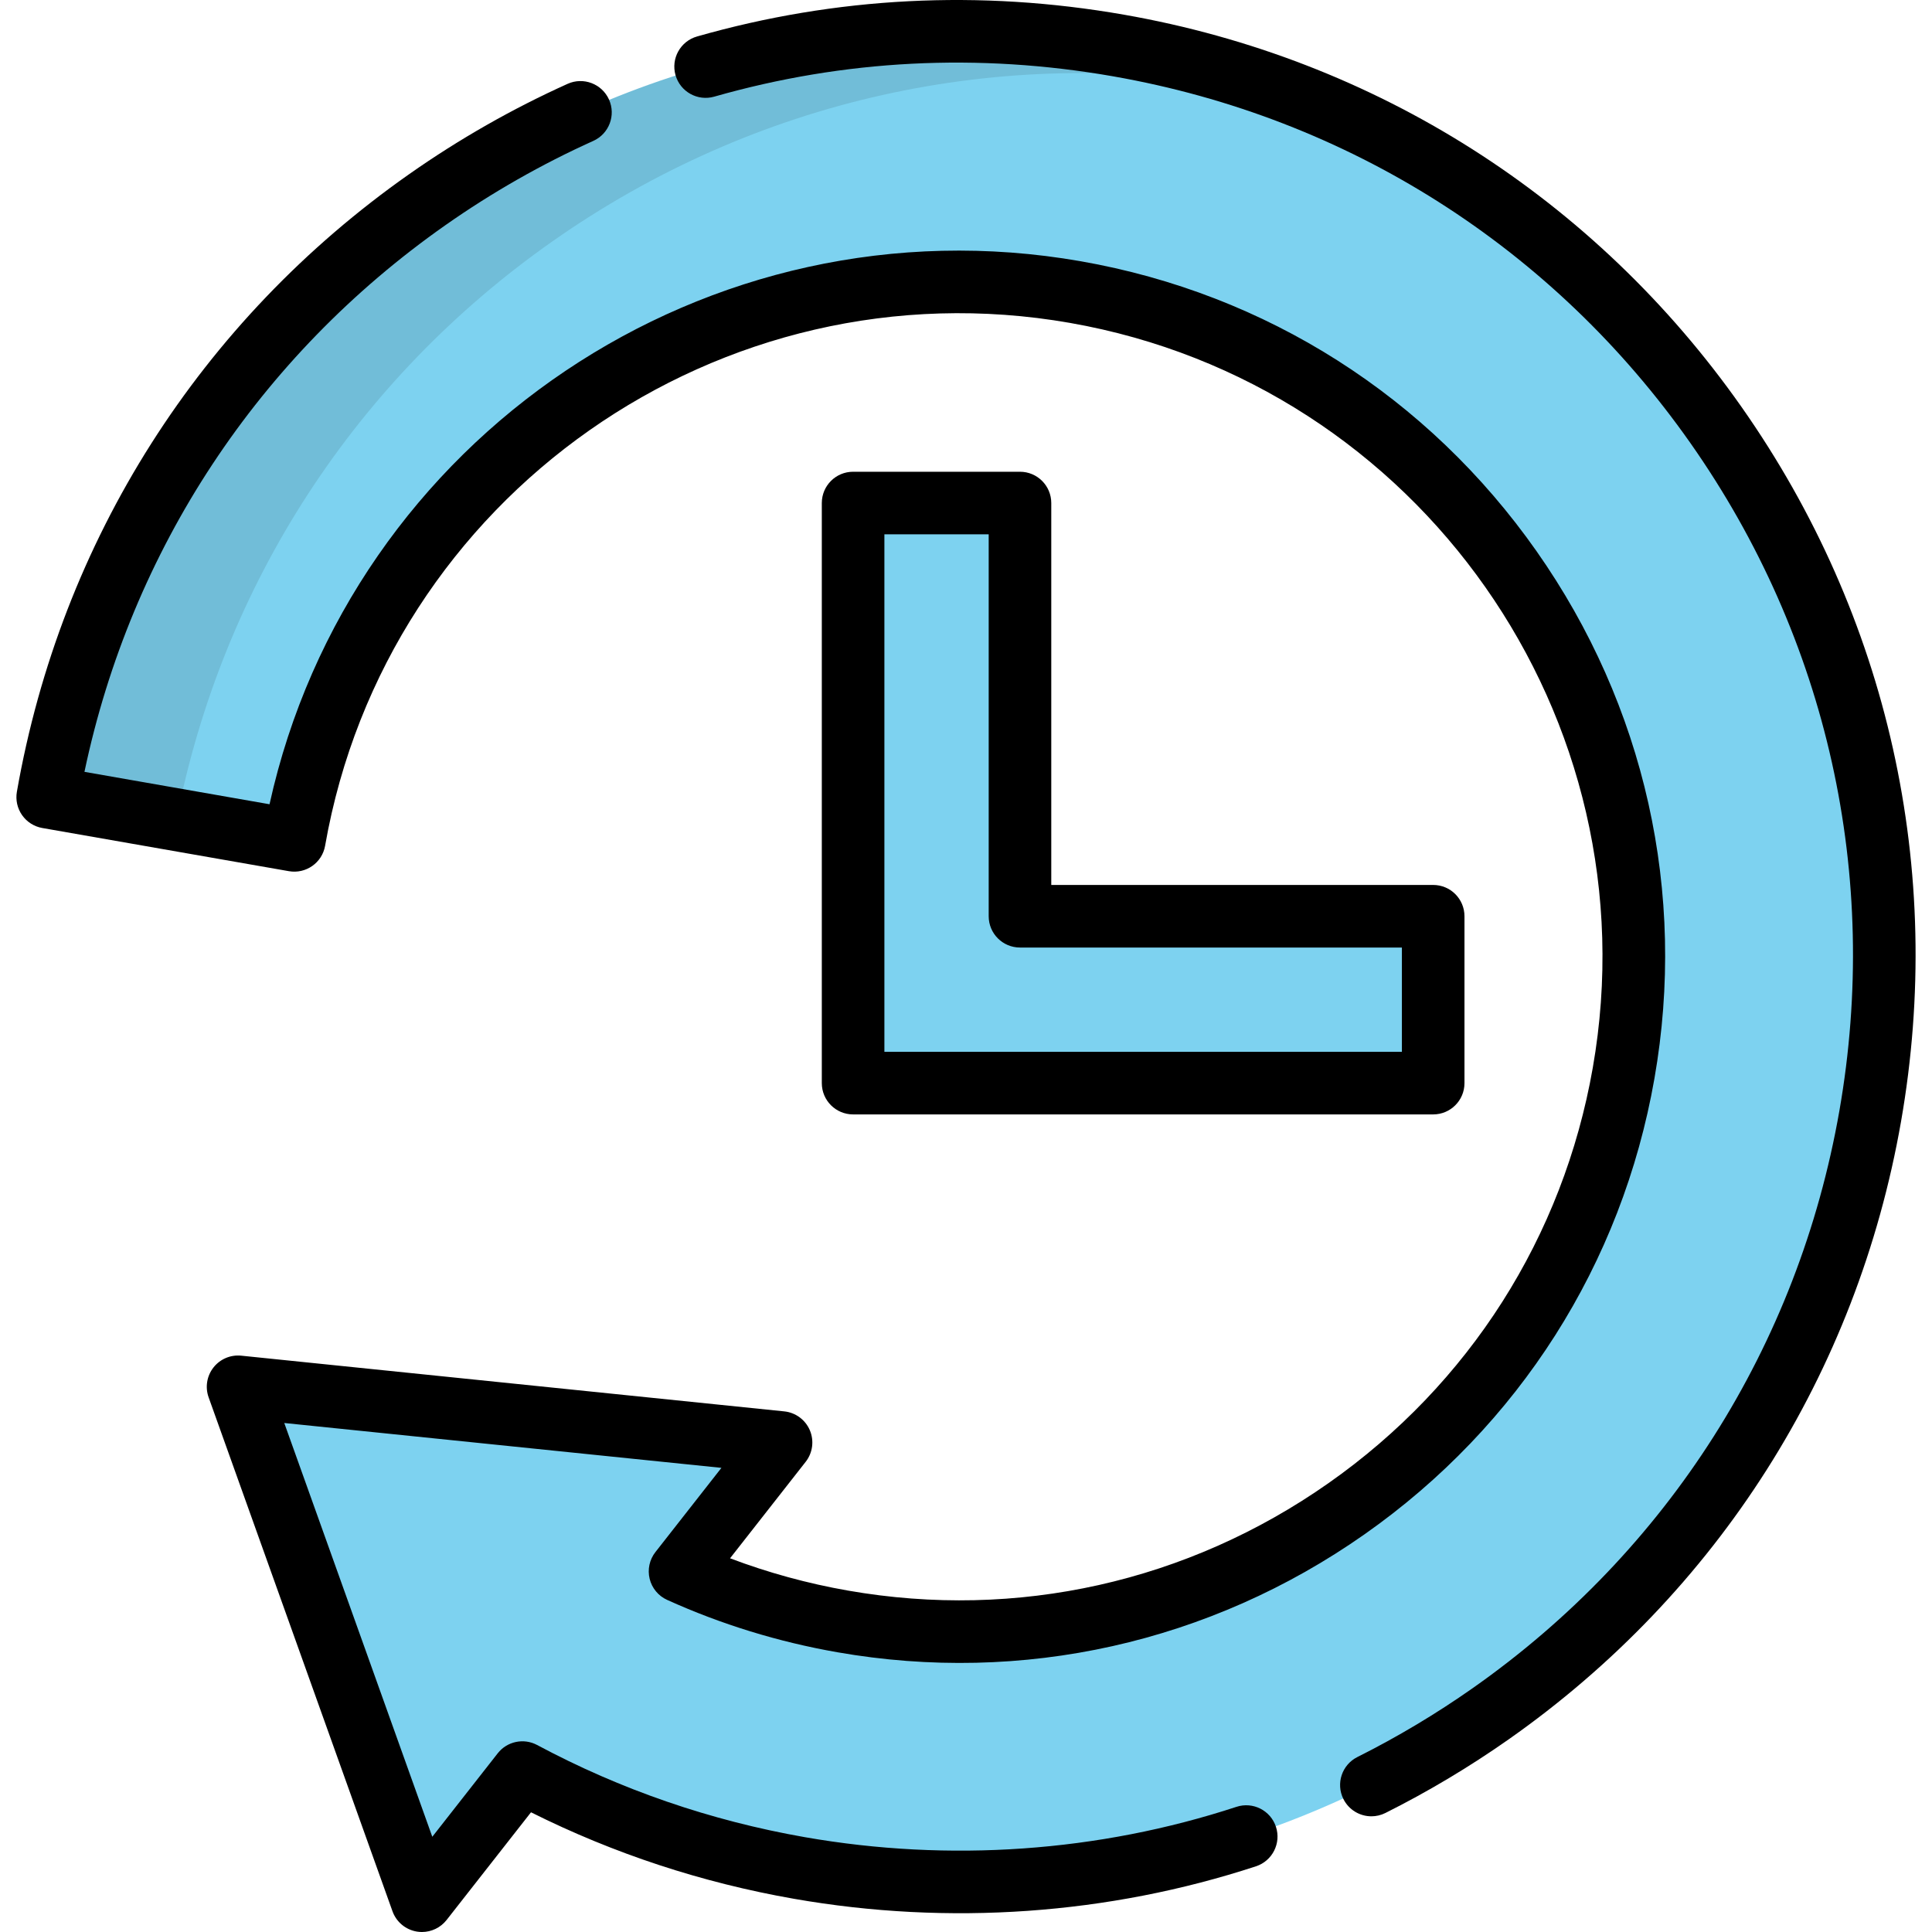
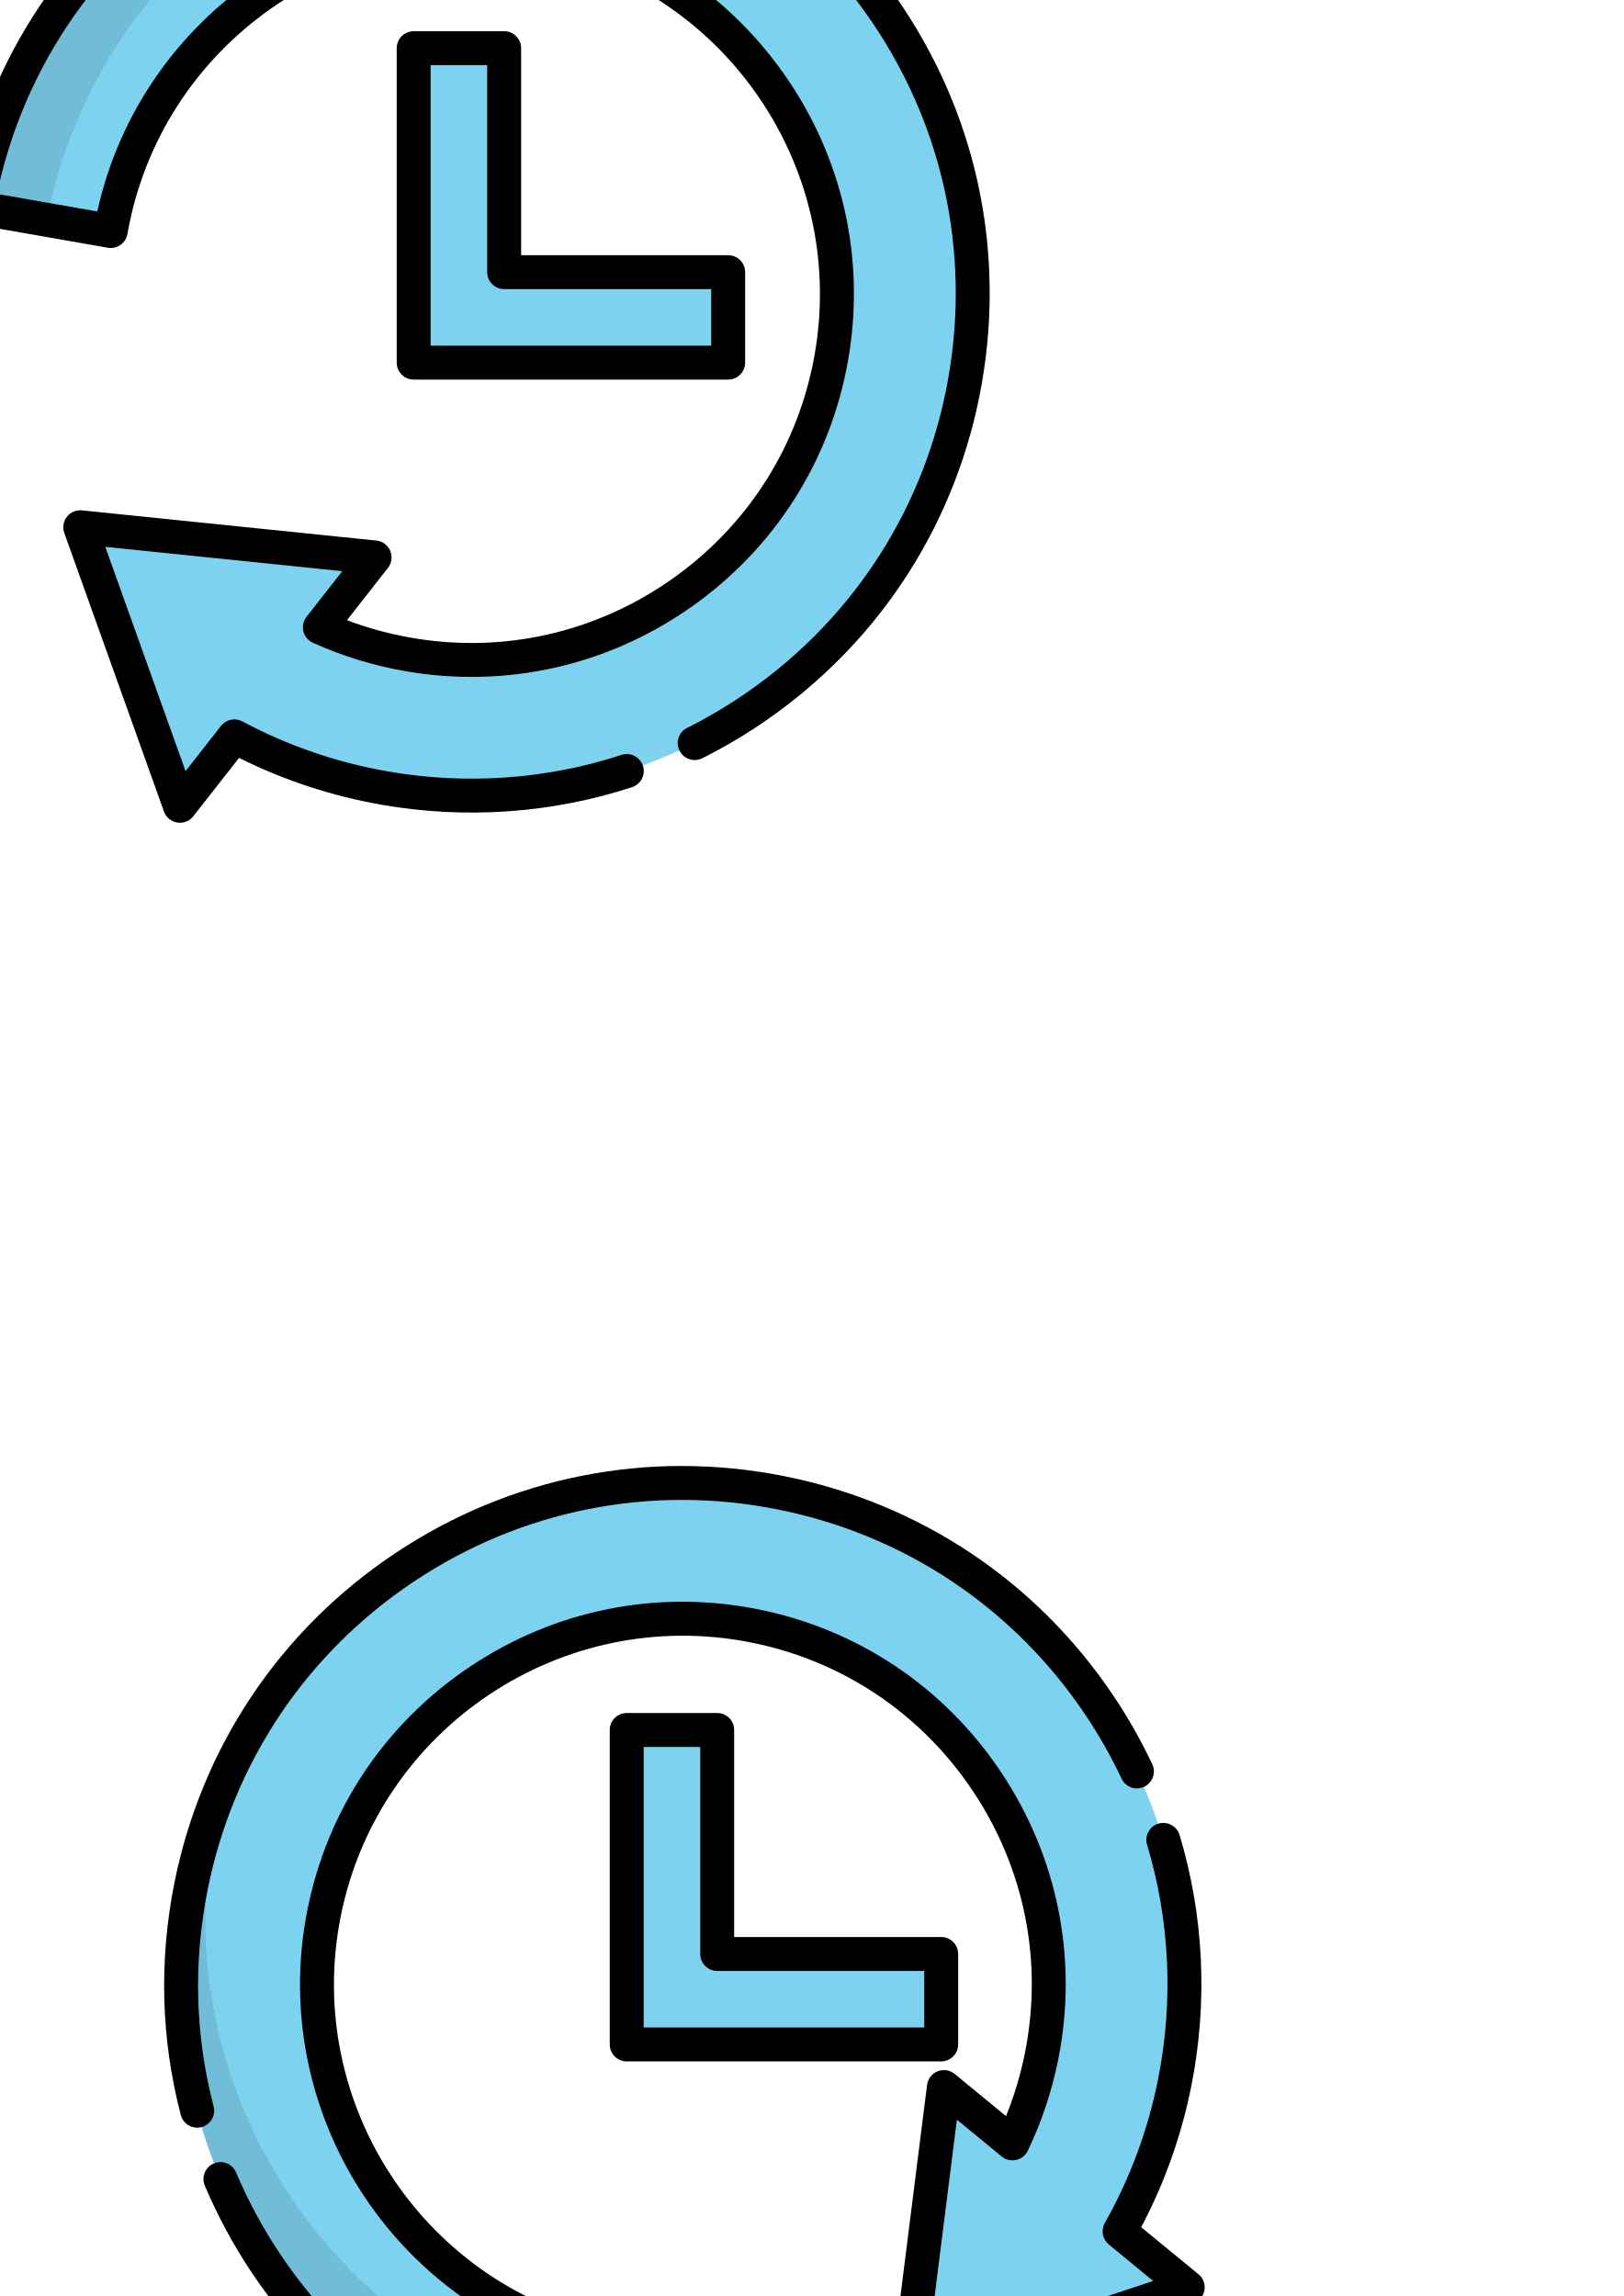
- <svg xmlns="http://www.w3.org/2000/svg" version="1.1" id="Layer_1" x="0px" y="0px" viewBox="0 0 512 512" style="enable-background:new 0 0 512 512;" xml:space="preserve">
-   <path style="fill:#7DD2F0;" d="M454.788,112.672c-37.624-53.598-93.869-89.335-158.373-100.628  C231.911,0.749,166.87,15.25,113.273,52.876C59.675,90.5,23.938,146.745,12.644,211.248l65.345,11.441  C94.995,125.564,187.847,60.382,284.973,77.388S447.28,187.246,430.274,284.372c-17.006,97.125-109.858,162.307-206.983,145.301  c-14.997-2.626-29.417-7.071-43.072-13.257l26.767-34.154L63.095,367.5l48.724,136.192l26.611-33.955  c22.903,12.258,47.549,20.75,73.419,25.28c64.504,11.294,129.545-3.208,183.142-40.832s89.335-93.869,100.628-158.373  C506.915,231.31,492.413,166.269,454.788,112.672z" />
-   <g style="opacity:0.1;">
-     <path d="M146.443,63.932C200.039,26.307,265.081,11.806,329.585,23.1c6.425,1.126,12.764,2.503,19.014,4.106   c-16.589-6.886-34.06-11.99-52.184-15.163C231.911,0.749,166.87,15.25,113.273,52.876C59.675,90.5,23.938,146.745,12.644,211.248   l34.123,5.975C59.014,154.852,94.259,100.565,146.443,63.932z" />
+ <svg xmlns="http://www.w3.org/2000/svg" version="1.1" id="Layer_1" x="0px" y="0px" viewBox="0 0 793.701 1122.52" xml:space="preserve" width="210mm" height="297mm">
+   <defs id="defs49" />
+   <polygon style="fill:#7dd2f0" points="270.307,133.296 270.307,242.8 379.81,242.8 379.81,287.026 226.081,287.026 226.081,133.296 " id="polygon8" transform="translate(80.27119,712.4858)" />
+   <g id="g4566" transform="rotate(-88.67565,660.6944,571.139)">
+     <path id="path2" d="M 454.788,112.672 C 417.164,59.074 360.919,23.337 296.415,12.044 231.911,0.749 166.87,15.25 113.273,52.876 59.675,90.5 23.938,146.745 12.644,211.248 l 65.345,11.441 C 94.995,125.564 187.847,60.382 284.973,77.388 382.099,94.394 447.28,187.246 430.274,284.372 413.268,381.497 320.416,446.679 223.291,429.673 208.294,427.047 193.874,422.602 180.219,416.416 L 206.986,382.262 63.095,367.5 111.819,503.692 138.43,469.737 c 22.903,12.258 47.549,20.75 73.419,25.28 64.504,11.294 129.545,-3.208 183.142,-40.832 53.597,-37.624 89.335,-93.869 100.628,-158.373 11.296,-64.502 -3.206,-129.543 -40.831,-183.14 z" style="fill:#7dd2f0" />
+     <g id="g6" style="opacity:0.1">
+       <path id="path4" d="M 146.443,63.932 C 200.039,26.307 265.081,11.806 329.585,23.1 c 6.425,1.126 12.764,2.503 19.014,4.106 C 332.01,20.32 314.539,15.216 296.415,12.043 231.911,0.749 166.87,15.25 113.273,52.876 59.675,90.5 23.938,146.745 12.644,211.248 l 34.123,5.975 C 59.014,154.852 94.259,100.565 146.443,63.932 Z" />
+     </g>
+     <path id="path10" d="m 363.437,481.341 c -3.041,0 -5.967,-1.678 -7.422,-4.583 -2.05,-4.095 -0.391,-9.076 3.704,-11.126 10.537,-5.275 20.802,-11.404 30.508,-18.218 51.785,-36.352 86.312,-90.695 97.225,-153.016 10.913,-62.322 -3.098,-125.163 -39.451,-176.947 -36.352,-51.783 -90.694,-86.312 -153.017,-97.225 -35.709,-6.254 -71.278,-4.44 -105.711,5.389 -4.398,1.257 -8.993,-1.293 -10.251,-5.697 -1.257,-4.404 1.294,-8.993 5.697,-10.251 36.864,-10.523 74.925,-12.464 113.125,-5.777 66.685,11.677 124.832,48.622 163.73,104.032 38.897,55.41 53.889,122.652 42.213,189.336 -11.677,66.685 -48.622,124.833 -104.031,163.73 -10.374,7.282 -21.348,13.835 -32.614,19.474 -1.192,0.596 -2.458,0.879 -3.705,0.879 z" />
+     <path id="path12" d="m 111.82,512 c -0.44,0 -0.885,-0.035 -1.327,-0.107 -2.981,-0.483 -5.464,-2.549 -6.481,-5.392 L 55.288,370.31 c -0.96,-2.681 -0.477,-5.667 1.28,-7.909 1.757,-2.241 4.537,-3.424 7.374,-3.133 l 143.89,14.762 c 3.004,0.308 5.603,2.226 6.785,5.005 1.181,2.78 0.758,5.983 -1.105,8.36 l -20.039,25.568 c 10.066,3.813 20.538,6.683 31.248,8.558 44.787,7.845 90.016,-2.268 127.342,-28.471 37.325,-26.202 62.2,-65.301 70.043,-110.094 C 438.324,190.334 376.164,101.789 283.543,85.571 190.928,69.352 102.373,131.513 86.157,224.133 c -0.791,4.512 -5.082,7.527 -9.599,6.738 L 11.212,219.43 c -2.166,-0.379 -4.093,-1.604 -5.357,-3.404 -1.264,-1.8 -1.76,-4.028 -1.381,-6.195 11.677,-66.685 48.622,-124.832 104.034,-163.73 13.182,-9.253 27.283,-17.288 41.911,-23.882 4.173,-1.884 9.085,-0.023 10.968,4.152 1.882,4.175 0.023,9.085 -4.153,10.967 -13.68,6.166 -26.869,13.681 -39.197,22.336 -49.516,34.759 -83.255,85.968 -95.656,144.872 l 49.048,8.589 C 92.85,116.031 187.51,51.923 286.403,69.234 c 49.155,8.608 92.059,35.9 120.806,76.851 28.747,40.951 39.839,90.575 31.233,139.731 -8.606,49.156 -35.9,92.059 -76.851,120.807 -40.951,28.747 -90.571,39.839 -139.732,31.233 -15.619,-2.735 -30.78,-7.401 -45.063,-13.87 -2.319,-1.05 -4.027,-3.108 -4.632,-5.579 -0.606,-2.472 -0.043,-5.086 1.527,-7.089 l 17.495,-22.322 -115.852,-11.887 39.229,109.655 17.34,-22.124 c 2.486,-3.17 6.888,-4.096 10.44,-2.196 22.111,11.836 45.977,20.052 70.936,24.423 38.338,6.712 77.894,3.933 114.398,-8.037 4.354,-1.428 9.037,0.944 10.464,5.296 1.426,4.352 -0.944,9.037 -5.296,10.463 -39.084,12.816 -81.418,15.794 -122.426,8.614 -24.382,-4.269 -47.795,-11.974 -69.698,-22.927 l -22.374,28.548 c -1.588,2.023 -4.004,3.176 -6.527,3.176 z" />
  </g>
-   <polygon style="fill:#7DD2F0;" points="379.81,287.026 226.081,287.026 226.081,133.296 270.307,133.296 270.307,242.8   379.81,242.8 " />
-   <path d="M363.437,481.341c-3.041,0-5.967-1.678-7.422-4.583c-2.05-4.095-0.391-9.076,3.704-11.126  c10.537-5.275,20.802-11.404,30.508-18.218c51.785-36.352,86.312-90.695,97.225-153.016c10.913-62.322-3.098-125.163-39.451-176.947  c-36.352-51.783-90.694-86.312-153.017-97.225c-35.709-6.254-71.278-4.44-105.711,5.389c-4.398,1.257-8.993-1.293-10.251-5.697  c-1.257-4.404,1.294-8.993,5.697-10.251C221.583-0.856,259.644-2.797,297.844,3.89c66.685,11.677,124.832,48.622,163.73,104.032  c38.897,55.41,53.889,122.652,42.213,189.336c-11.677,66.685-48.622,124.833-104.031,163.73  c-10.374,7.282-21.348,13.835-32.614,19.474C365.95,481.058,364.684,481.341,363.437,481.341z" />
-   <path d="M111.82,512c-0.44,0-0.885-0.035-1.327-0.107c-2.981-0.483-5.464-2.549-6.481-5.392L55.288,370.31  c-0.96-2.681-0.477-5.667,1.28-7.909c1.757-2.241,4.537-3.424,7.374-3.133l143.89,14.762c3.004,0.308,5.603,2.226,6.785,5.005  c1.181,2.78,0.758,5.983-1.105,8.36l-20.039,25.568c10.066,3.813,20.538,6.683,31.248,8.558  c44.787,7.845,90.016-2.268,127.342-28.471c37.325-26.202,62.2-65.301,70.043-110.094c16.218-92.622-45.942-181.167-138.563-197.385  c-92.615-16.219-181.17,45.942-197.386,138.562c-0.791,4.512-5.082,7.527-9.599,6.738L11.212,219.43  c-2.166-0.379-4.093-1.604-5.357-3.404s-1.76-4.028-1.381-6.195C16.151,143.146,53.096,84.999,108.508,46.101  c13.182-9.253,27.283-17.288,41.911-23.882c4.173-1.884,9.085-0.023,10.968,4.152c1.882,4.175,0.023,9.085-4.153,10.967  c-13.68,6.166-26.869,13.681-39.197,22.336c-49.516,34.759-83.255,85.968-95.656,144.872l49.048,8.589  C92.85,116.031,187.51,51.923,286.403,69.234c49.155,8.608,92.059,35.9,120.806,76.851c28.747,40.951,39.839,90.575,31.233,139.731  c-8.606,49.156-35.9,92.059-76.851,120.807c-40.951,28.747-90.571,39.839-139.732,31.233c-15.619-2.735-30.78-7.401-45.063-13.87  c-2.319-1.05-4.027-3.108-4.632-5.579c-0.606-2.472-0.043-5.086,1.527-7.089l17.495-22.322L75.334,377.109l39.229,109.655  l17.34-22.124c2.486-3.17,6.888-4.096,10.44-2.196c22.111,11.836,45.977,20.052,70.936,24.423  c38.338,6.712,77.894,3.933,114.398-8.037c4.354-1.428,9.037,0.944,10.464,5.296c1.426,4.352-0.944,9.037-5.296,10.463  c-39.084,12.816-81.418,15.794-122.426,8.614c-24.382-4.269-47.795-11.974-69.698-22.927l-22.374,28.548  C116.759,510.847,114.343,512,111.82,512z" />
-   <path d="M379.809,295.332H226.08c-4.581,0-8.292-3.713-8.292-8.292V133.31c0-4.58,3.712-8.292,8.292-8.292h44.226  c4.581,0,8.292,3.713,8.292,8.292v101.211h101.211c4.581,0,8.292,3.713,8.292,8.292v44.226  C388.102,291.619,384.39,295.332,379.809,295.332z M234.372,278.747h137.145v-27.641H270.306c-4.581,0-8.292-3.713-8.292-8.292  V141.602h-27.641V278.747z" />
-   <g>
+   <path d="m 460.08,1007.818 h -153.729 c -4.581,0 -8.292,-3.713 -8.292,-8.292 v -153.73 c 0,-4.58 3.712,-8.292 8.292,-8.292 h 44.226 c 4.581,0 8.292,3.713 8.292,8.292 v 101.211 h 101.211 c 4.581,0 8.292,3.713 8.292,8.292 v 44.226 c 0.001,4.58 -3.711,8.293 -8.292,8.293 z m -145.437,-16.585 h 137.145 v -27.641 h -101.211 c -4.581,0 -8.292,-3.713 -8.292,-8.292 v -101.212 h -27.641 v 137.145 z" id="path14" />
+   <g id="g16" transform="translate(0,610.5197)">
</g>
-   <g>
+   <g id="g18" transform="translate(0,610.5197)">
</g>
-   <g>
+   <g id="g20" transform="translate(0,610.5197)">
</g>
-   <g>
+   <g id="g22" transform="translate(0,610.5197)">
</g>
-   <g>
+   <g id="g24" transform="translate(0,610.5197)">
</g>
-   <g>
+   <g id="g26" transform="translate(0,610.5197)">
</g>
-   <g>
+   <g id="g28" transform="translate(0,610.5197)">
</g>
-   <g>
+   <g id="g30" transform="translate(0,610.5197)">
</g>
-   <g>
+   <g id="g32" transform="translate(0,610.5197)">
</g>
-   <g>
+   <g id="g34" transform="translate(0,610.5197)">
</g>
-   <g>
+   <g id="g36" transform="translate(0,610.5197)">
</g>
-   <g>
+   <g id="g38" transform="translate(0,610.5197)">
</g>
-   <g>
+   <g id="g40" transform="translate(0,610.5197)">
</g>
-   <g>
+   <g id="g42" transform="translate(0,610.5197)">
</g>
-   <g>
+   <g id="g44" transform="translate(0,610.5197)">
</g>
+   <polygon id="polygon4568" points="270.307,242.8 379.81,242.8 379.81,287.026 226.081,287.026 226.081,133.296 270.307,133.296 " style="fill:#7dd2f0" transform="translate(-765.497,593.645)" />
+   <g id="g4580" transform="rotate(92.35034,-413.9076,187.0356)">
+     <path style="fill:#7dd2f0" d="M 454.788,112.672 C 417.164,59.074 360.919,23.337 296.415,12.044 231.911,0.749 166.87,15.25 113.273,52.876 59.675,90.5 23.938,146.745 12.644,211.248 l 65.345,11.441 C 94.995,125.564 187.847,60.382 284.973,77.388 382.099,94.394 447.28,187.246 430.274,284.372 413.268,381.497 320.416,446.679 223.291,429.673 208.294,427.047 193.874,422.602 180.219,416.416 L 206.986,382.262 63.095,367.5 111.819,503.692 138.43,469.737 c 22.903,12.258 47.549,20.75 73.419,25.28 64.504,11.294 129.545,-3.208 183.142,-40.832 53.597,-37.624 89.335,-93.869 100.628,-158.373 11.296,-64.502 -3.206,-129.543 -40.831,-183.14 z" id="path4570" />
+     <g style="opacity:0.1" id="g4574">
+       <path d="M 146.443,63.932 C 200.039,26.307 265.081,11.806 329.585,23.1 c 6.425,1.126 12.764,2.503 19.014,4.106 C 332.01,20.32 314.539,15.216 296.415,12.043 231.911,0.749 166.87,15.25 113.273,52.876 59.675,90.5 23.938,146.745 12.644,211.248 l 34.123,5.975 C 59.014,154.852 94.259,100.565 146.443,63.932 Z" id="path4572" />
+     </g>
+     <path d="m 363.437,481.341 c -3.041,0 -5.967,-1.678 -7.422,-4.583 -2.05,-4.095 -0.391,-9.076 3.704,-11.126 10.537,-5.275 20.802,-11.404 30.508,-18.218 51.785,-36.352 86.312,-90.695 97.225,-153.016 10.913,-62.322 -3.098,-125.163 -39.451,-176.947 -36.352,-51.783 -90.694,-86.312 -153.017,-97.225 -35.709,-6.254 -71.278,-4.44 -105.711,5.389 -4.398,1.257 -8.993,-1.293 -10.251,-5.697 -1.257,-4.404 1.294,-8.993 5.697,-10.251 36.864,-10.523 74.925,-12.464 113.125,-5.777 66.685,11.677 124.832,48.622 163.73,104.032 38.897,55.41 53.889,122.652 42.213,189.336 -11.677,66.685 -48.622,124.833 -104.031,163.73 -10.374,7.282 -21.348,13.835 -32.614,19.474 -1.192,0.596 -2.458,0.879 -3.705,0.879 z" id="path4576" />
+     <path d="m 111.82,512 c -0.44,0 -0.885,-0.035 -1.327,-0.107 -2.981,-0.483 -5.464,-2.549 -6.481,-5.392 L 55.288,370.31 c -0.96,-2.681 -0.477,-5.667 1.28,-7.909 1.757,-2.241 4.537,-3.424 7.374,-3.133 l 143.89,14.762 c 3.004,0.308 5.603,2.226 6.785,5.005 1.181,2.78 0.758,5.983 -1.105,8.36 l -20.039,25.568 c 10.066,3.813 20.538,6.683 31.248,8.558 44.787,7.845 90.016,-2.268 127.342,-28.471 37.325,-26.202 62.2,-65.301 70.043,-110.094 C 438.324,190.334 376.164,101.789 283.543,85.571 190.928,69.352 102.373,131.513 86.157,224.133 c -0.791,4.512 -5.082,7.527 -9.599,6.738 L 11.212,219.43 c -2.166,-0.379 -4.093,-1.604 -5.357,-3.404 -1.264,-1.8 -1.76,-4.028 -1.381,-6.195 11.677,-66.685 48.622,-124.832 104.034,-163.73 13.182,-9.253 27.283,-17.288 41.911,-23.882 4.173,-1.884 9.085,-0.023 10.968,4.152 1.882,4.175 0.023,9.085 -4.153,10.967 -13.68,6.166 -26.869,13.681 -39.197,22.336 -49.516,34.759 -83.255,85.968 -95.656,144.872 l 49.048,8.589 C 92.85,116.031 187.51,51.923 286.403,69.234 c 49.155,8.608 92.059,35.9 120.806,76.851 28.747,40.951 39.839,90.575 31.233,139.731 -8.606,49.156 -35.9,92.059 -76.851,120.807 -40.951,28.747 -90.571,39.839 -139.732,31.233 -15.619,-2.735 -30.78,-7.401 -45.063,-13.87 -2.319,-1.05 -4.027,-3.108 -4.632,-5.579 -0.606,-2.472 -0.043,-5.086 1.527,-7.089 l 17.495,-22.322 -115.852,-11.887 39.229,109.655 17.34,-22.124 c 2.486,-3.17 6.888,-4.096 10.44,-2.196 22.111,11.836 45.977,20.052 70.936,24.423 38.338,6.712 77.894,3.933 114.398,-8.037 4.354,-1.428 9.037,0.944 10.464,5.296 1.426,4.352 -0.944,9.037 -5.296,10.463 -39.084,12.816 -81.418,15.794 -122.426,8.614 -24.382,-4.269 -47.795,-11.974 -69.698,-22.927 l -22.374,28.548 c -1.588,2.023 -4.004,3.176 -6.527,3.176 z" id="path4578" />
+   </g>
+   <path id="path4582" d="m -385.688,888.977 h -153.729 c -4.581,0 -8.292,-3.713 -8.292,-8.292 v -153.73 c 0,-4.58 3.712,-8.292 8.292,-8.292 h 44.226 c 4.581,0 8.292,3.713 8.292,8.292 v 101.211 h 101.211 c 4.581,0 8.292,3.713 8.292,8.292 v 44.226 c 0.001,4.58 -3.711,8.293 -8.292,8.293 z m -145.437,-16.585 h 137.145 v -27.641 h -101.211 c -4.581,0 -8.292,-3.713 -8.292,-8.292 v -101.212 h -27.641 v 137.145 z" />
+   <polygon transform="translate(-789.3614,-133.1347)" style="fill:#7dd2f0" points="379.81,242.8 379.81,287.026 226.081,287.026 226.081,133.296 270.307,133.296 270.307,242.8 " id="polygon842" />
+   <g transform="rotate(-179.9417,-139.0594,191.5634)" id="g854">
+     <path id="path844" d="M 454.788,112.672 C 417.164,59.074 360.919,23.337 296.415,12.044 231.911,0.749 166.87,15.25 113.273,52.876 59.675,90.5 23.938,146.745 12.644,211.248 l 65.345,11.441 C 94.995,125.564 187.847,60.382 284.973,77.388 382.099,94.394 447.28,187.246 430.274,284.372 413.268,381.497 320.416,446.679 223.291,429.673 208.294,427.047 193.874,422.602 180.219,416.416 L 206.986,382.262 63.095,367.5 111.819,503.692 138.43,469.737 c 22.903,12.258 47.549,20.75 73.419,25.28 64.504,11.294 129.545,-3.208 183.142,-40.832 53.597,-37.624 89.335,-93.869 100.628,-158.373 11.296,-64.502 -3.206,-129.543 -40.831,-183.14 z" style="fill:#7dd2f0" />
+     <g id="g848" style="opacity:0.1">
+       <path id="path846" d="M 146.443,63.932 C 200.039,26.307 265.081,11.806 329.585,23.1 c 6.425,1.126 12.764,2.503 19.014,4.106 C 332.01,20.32 314.539,15.216 296.415,12.043 231.911,0.749 166.87,15.25 113.273,52.876 59.675,90.5 23.938,146.745 12.644,211.248 l 34.123,5.975 C 59.014,154.852 94.259,100.565 146.443,63.932 Z" />
+     </g>
+     <path id="path850" d="m 363.437,481.341 c -3.041,0 -5.967,-1.678 -7.422,-4.583 -2.05,-4.095 -0.391,-9.076 3.704,-11.126 10.537,-5.275 20.802,-11.404 30.508,-18.218 51.785,-36.352 86.312,-90.695 97.225,-153.016 10.913,-62.322 -3.098,-125.163 -39.451,-176.947 -36.352,-51.783 -90.694,-86.312 -153.017,-97.225 -35.709,-6.254 -71.278,-4.44 -105.711,5.389 -4.398,1.257 -8.993,-1.293 -10.251,-5.697 -1.257,-4.404 1.294,-8.993 5.697,-10.251 36.864,-10.523 74.925,-12.464 113.125,-5.777 66.685,11.677 124.832,48.622 163.73,104.032 38.897,55.41 53.889,122.652 42.213,189.336 -11.677,66.685 -48.622,124.833 -104.031,163.73 -10.374,7.282 -21.348,13.835 -32.614,19.474 -1.192,0.596 -2.458,0.879 -3.705,0.879 z" />
+     <path id="path852" d="m 111.82,512 c -0.44,0 -0.885,-0.035 -1.327,-0.107 -2.981,-0.483 -5.464,-2.549 -6.481,-5.392 L 55.288,370.31 c -0.96,-2.681 -0.477,-5.667 1.28,-7.909 1.757,-2.241 4.537,-3.424 7.374,-3.133 l 143.89,14.762 c 3.004,0.308 5.603,2.226 6.785,5.005 1.181,2.78 0.758,5.983 -1.105,8.36 l -20.039,25.568 c 10.066,3.813 20.538,6.683 31.248,8.558 44.787,7.845 90.016,-2.268 127.342,-28.471 37.325,-26.202 62.2,-65.301 70.043,-110.094 C 438.324,190.334 376.164,101.789 283.543,85.571 190.928,69.352 102.373,131.513 86.157,224.133 c -0.791,4.512 -5.082,7.527 -9.599,6.738 L 11.212,219.43 c -2.166,-0.379 -4.093,-1.604 -5.357,-3.404 -1.264,-1.8 -1.76,-4.028 -1.381,-6.195 11.677,-66.685 48.622,-124.832 104.034,-163.73 13.182,-9.253 27.283,-17.288 41.911,-23.882 4.173,-1.884 9.085,-0.023 10.968,4.152 1.882,4.175 0.023,9.085 -4.153,10.967 -13.68,6.166 -26.869,13.681 -39.197,22.336 -49.516,34.759 -83.255,85.968 -95.656,144.872 l 49.048,8.589 C 92.85,116.031 187.51,51.923 286.403,69.234 c 49.155,8.608 92.059,35.9 120.806,76.851 28.747,40.951 39.839,90.575 31.233,139.731 -8.606,49.156 -35.9,92.059 -76.851,120.807 -40.951,28.747 -90.571,39.839 -139.732,31.233 -15.619,-2.735 -30.78,-7.401 -45.063,-13.87 -2.319,-1.05 -4.027,-3.108 -4.632,-5.579 -0.606,-2.472 -0.043,-5.086 1.527,-7.089 l 17.495,-22.322 -115.852,-11.887 39.229,109.655 17.34,-22.124 c 2.486,-3.17 6.888,-4.096 10.44,-2.196 22.111,11.836 45.977,20.052 70.936,24.423 38.338,6.712 77.894,3.933 114.398,-8.037 4.354,-1.428 9.037,0.944 10.464,5.296 1.426,4.352 -0.944,9.037 -5.296,10.463 -39.084,12.816 -81.418,15.794 -122.426,8.614 -24.382,-4.269 -47.795,-11.974 -69.698,-22.927 l -22.374,28.548 c -1.588,2.023 -4.004,3.176 -6.527,3.176 z" />
+   </g>
+   <path d="m -409.552,162.197 h -153.729 c -4.581,0 -8.292,-3.713 -8.292,-8.292 V 0.175 c 0,-4.58 3.712,-8.292 8.292,-8.292 h 44.226 c 4.581,0 8.292,3.713 8.292,8.292 V 101.386 h 101.211 c 4.581,0 8.292,3.713 8.292,8.292 v 44.226 c 10e-4,4.58 -3.711,8.293 -8.292,8.293 z m -145.437,-16.585 h 137.145 v -27.641 h -101.211 c -4.581,0 -8.292,-3.713 -8.292,-8.292 V 8.467 h -27.641 V 145.612 Z" id="path856" />
+   <polygon id="polygon858" points="270.307,133.296 270.307,242.8 379.81,242.8 379.81,287.026 226.081,287.026 226.081,133.296 " style="fill:#7dd2f0" transform="translate(-23.86441,-109.7515)" />
+   <g id="g870" transform="translate(-23.86441,-109.7515)">
+     <path style="fill:#7dd2f0" d="M 454.788,112.672 C 417.164,59.074 360.919,23.337 296.415,12.044 231.911,0.749 166.87,15.25 113.273,52.876 59.675,90.5 23.938,146.745 12.644,211.248 l 65.345,11.441 C 94.995,125.564 187.847,60.382 284.973,77.388 382.099,94.394 447.28,187.246 430.274,284.372 413.268,381.497 320.416,446.679 223.291,429.673 208.294,427.047 193.874,422.602 180.219,416.416 L 206.986,382.262 63.095,367.5 111.819,503.692 138.43,469.737 c 22.903,12.258 47.549,20.75 73.419,25.28 64.504,11.294 129.545,-3.208 183.142,-40.832 53.597,-37.624 89.335,-93.869 100.628,-158.373 11.296,-64.502 -3.206,-129.543 -40.831,-183.14 z" id="path860" />
+     <g style="opacity:0.1" id="g864">
+       <path d="M 146.443,63.932 C 200.039,26.307 265.081,11.806 329.585,23.1 c 6.425,1.126 12.764,2.503 19.014,4.106 C 332.01,20.32 314.539,15.216 296.415,12.043 231.911,0.749 166.87,15.25 113.273,52.876 59.675,90.5 23.938,146.745 12.644,211.248 l 34.123,5.975 C 59.014,154.852 94.259,100.565 146.443,63.932 Z" id="path862" />
+     </g>
+     <path d="m 363.437,481.341 c -3.041,0 -5.967,-1.678 -7.422,-4.583 -2.05,-4.095 -0.391,-9.076 3.704,-11.126 10.537,-5.275 20.802,-11.404 30.508,-18.218 51.785,-36.352 86.312,-90.695 97.225,-153.016 10.913,-62.322 -3.098,-125.163 -39.451,-176.947 -36.352,-51.783 -90.694,-86.312 -153.017,-97.225 -35.709,-6.254 -71.278,-4.44 -105.711,5.389 -4.398,1.257 -8.993,-1.293 -10.251,-5.697 -1.257,-4.404 1.294,-8.993 5.697,-10.251 36.864,-10.523 74.925,-12.464 113.125,-5.777 66.685,11.677 124.832,48.622 163.73,104.032 38.897,55.41 53.889,122.652 42.213,189.336 -11.677,66.685 -48.622,124.833 -104.031,163.73 -10.374,7.282 -21.348,13.835 -32.614,19.474 -1.192,0.596 -2.458,0.879 -3.705,0.879 z" id="path866" />
+     <path d="m 111.82,512 c -0.44,0 -0.885,-0.035 -1.327,-0.107 -2.981,-0.483 -5.464,-2.549 -6.481,-5.392 L 55.288,370.31 c -0.96,-2.681 -0.477,-5.667 1.28,-7.909 1.757,-2.241 4.537,-3.424 7.374,-3.133 l 143.89,14.762 c 3.004,0.308 5.603,2.226 6.785,5.005 1.181,2.78 0.758,5.983 -1.105,8.36 l -20.039,25.568 c 10.066,3.813 20.538,6.683 31.248,8.558 44.787,7.845 90.016,-2.268 127.342,-28.471 37.325,-26.202 62.2,-65.301 70.043,-110.094 C 438.324,190.334 376.164,101.789 283.543,85.571 190.928,69.352 102.373,131.513 86.157,224.133 c -0.791,4.512 -5.082,7.527 -9.599,6.738 L 11.212,219.43 c -2.166,-0.379 -4.093,-1.604 -5.357,-3.404 -1.264,-1.8 -1.76,-4.028 -1.381,-6.195 11.677,-66.685 48.622,-124.832 104.034,-163.73 13.182,-9.253 27.283,-17.288 41.911,-23.882 4.173,-1.884 9.085,-0.023 10.968,4.152 1.882,4.175 0.023,9.085 -4.153,10.967 -13.68,6.166 -26.869,13.681 -39.197,22.336 -49.516,34.759 -83.255,85.968 -95.656,144.872 l 49.048,8.589 C 92.85,116.031 187.51,51.923 286.403,69.234 c 49.155,8.608 92.059,35.9 120.806,76.851 28.747,40.951 39.839,90.575 31.233,139.731 -8.606,49.156 -35.9,92.059 -76.851,120.807 -40.951,28.747 -90.571,39.839 -139.732,31.233 -15.619,-2.735 -30.78,-7.401 -45.063,-13.87 -2.319,-1.05 -4.027,-3.108 -4.632,-5.579 -0.606,-2.472 -0.043,-5.086 1.527,-7.089 l 17.495,-22.322 -115.852,-11.887 39.229,109.655 17.34,-22.124 c 2.486,-3.17 6.888,-4.096 10.44,-2.196 22.111,11.836 45.977,20.052 70.936,24.423 38.338,6.712 77.894,3.933 114.398,-8.037 4.354,-1.428 9.037,0.944 10.464,5.296 1.426,4.352 -0.944,9.037 -5.296,10.463 -39.084,12.816 -81.418,15.794 -122.426,8.614 -24.382,-4.269 -47.795,-11.974 -69.698,-22.927 l -22.374,28.548 c -1.588,2.023 -4.004,3.176 -6.527,3.176 z" id="path868" />
+   </g>
+   <path id="path872" d="m 355.945,185.581 h -153.729 c -4.581,0 -8.292,-3.713 -8.292,-8.292 V 23.558 c 0,-4.58 3.712,-8.292 8.292,-8.292 h 44.226 c 4.581,0 8.292,3.713 8.292,8.292 V 124.769 h 101.211 c 4.581,0 8.292,3.713 8.292,8.292 v 44.226 c 0.001,4.58 -3.711,8.293 -8.292,8.293 z m -145.437,-16.585 h 137.145 v -27.641 h -101.211 c -4.581,0 -8.292,-3.713 -8.292,-8.292 V 31.85 h -27.641 V 168.995 Z" />
</svg>
